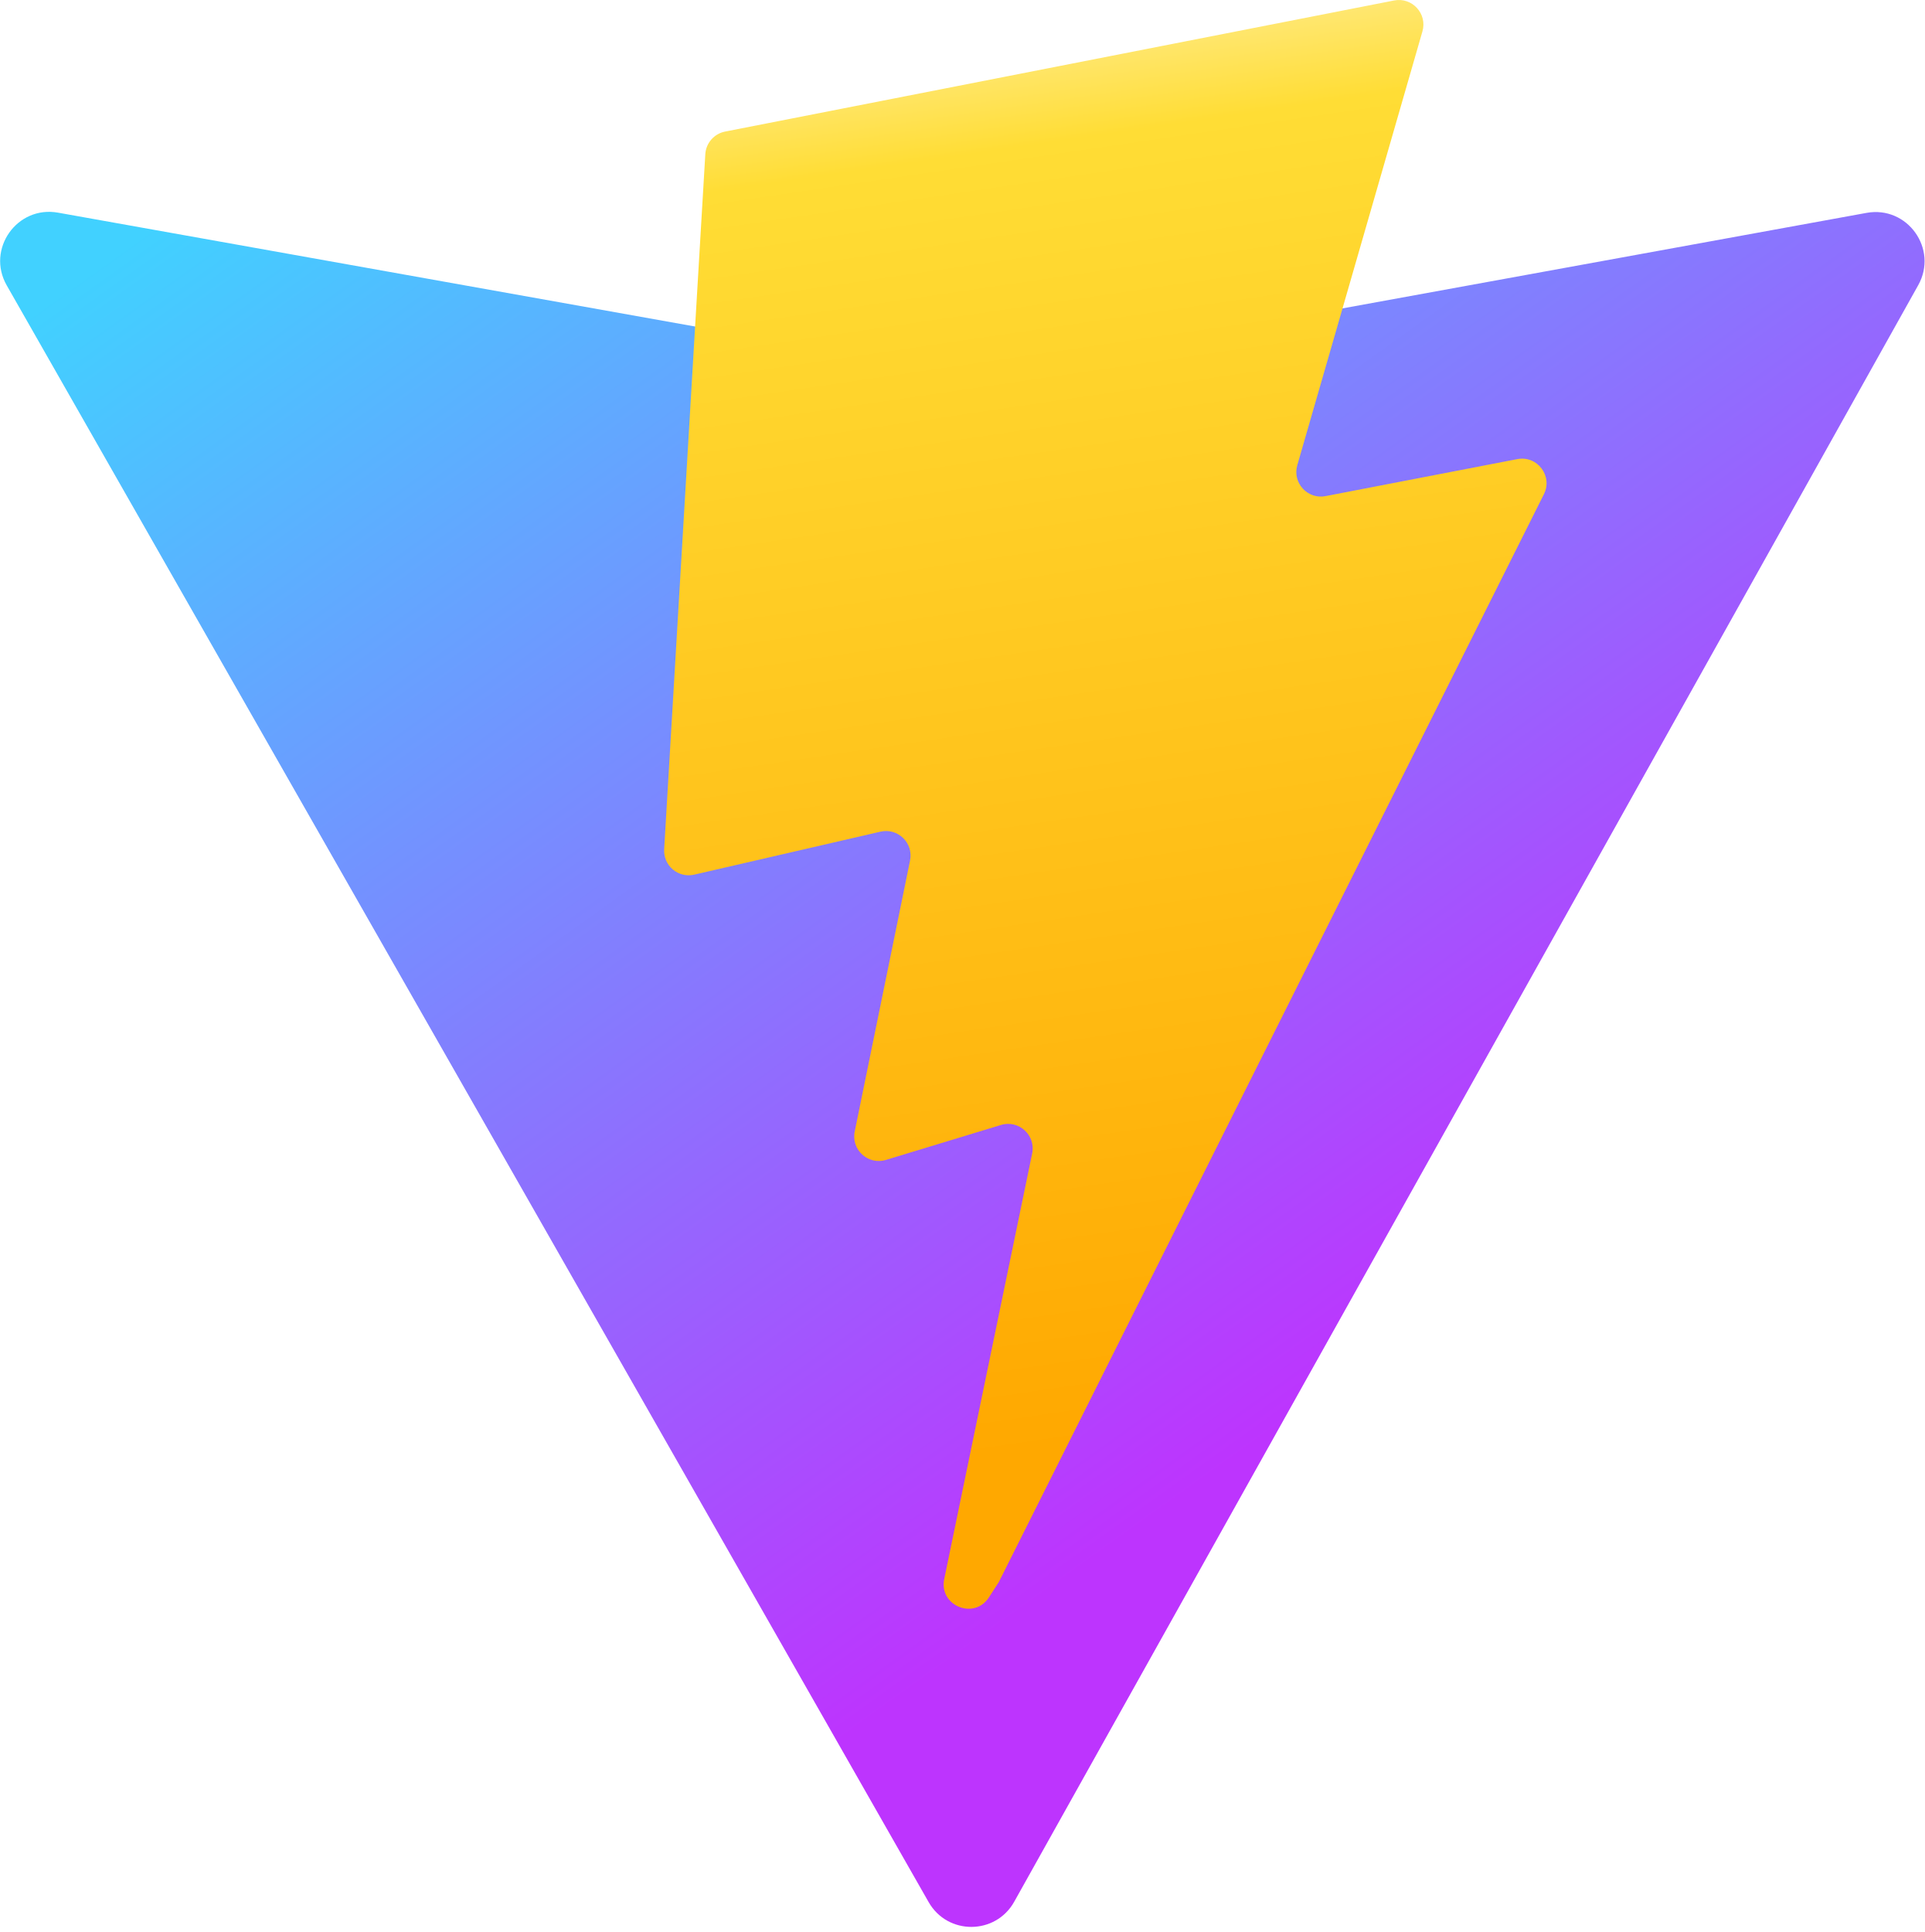
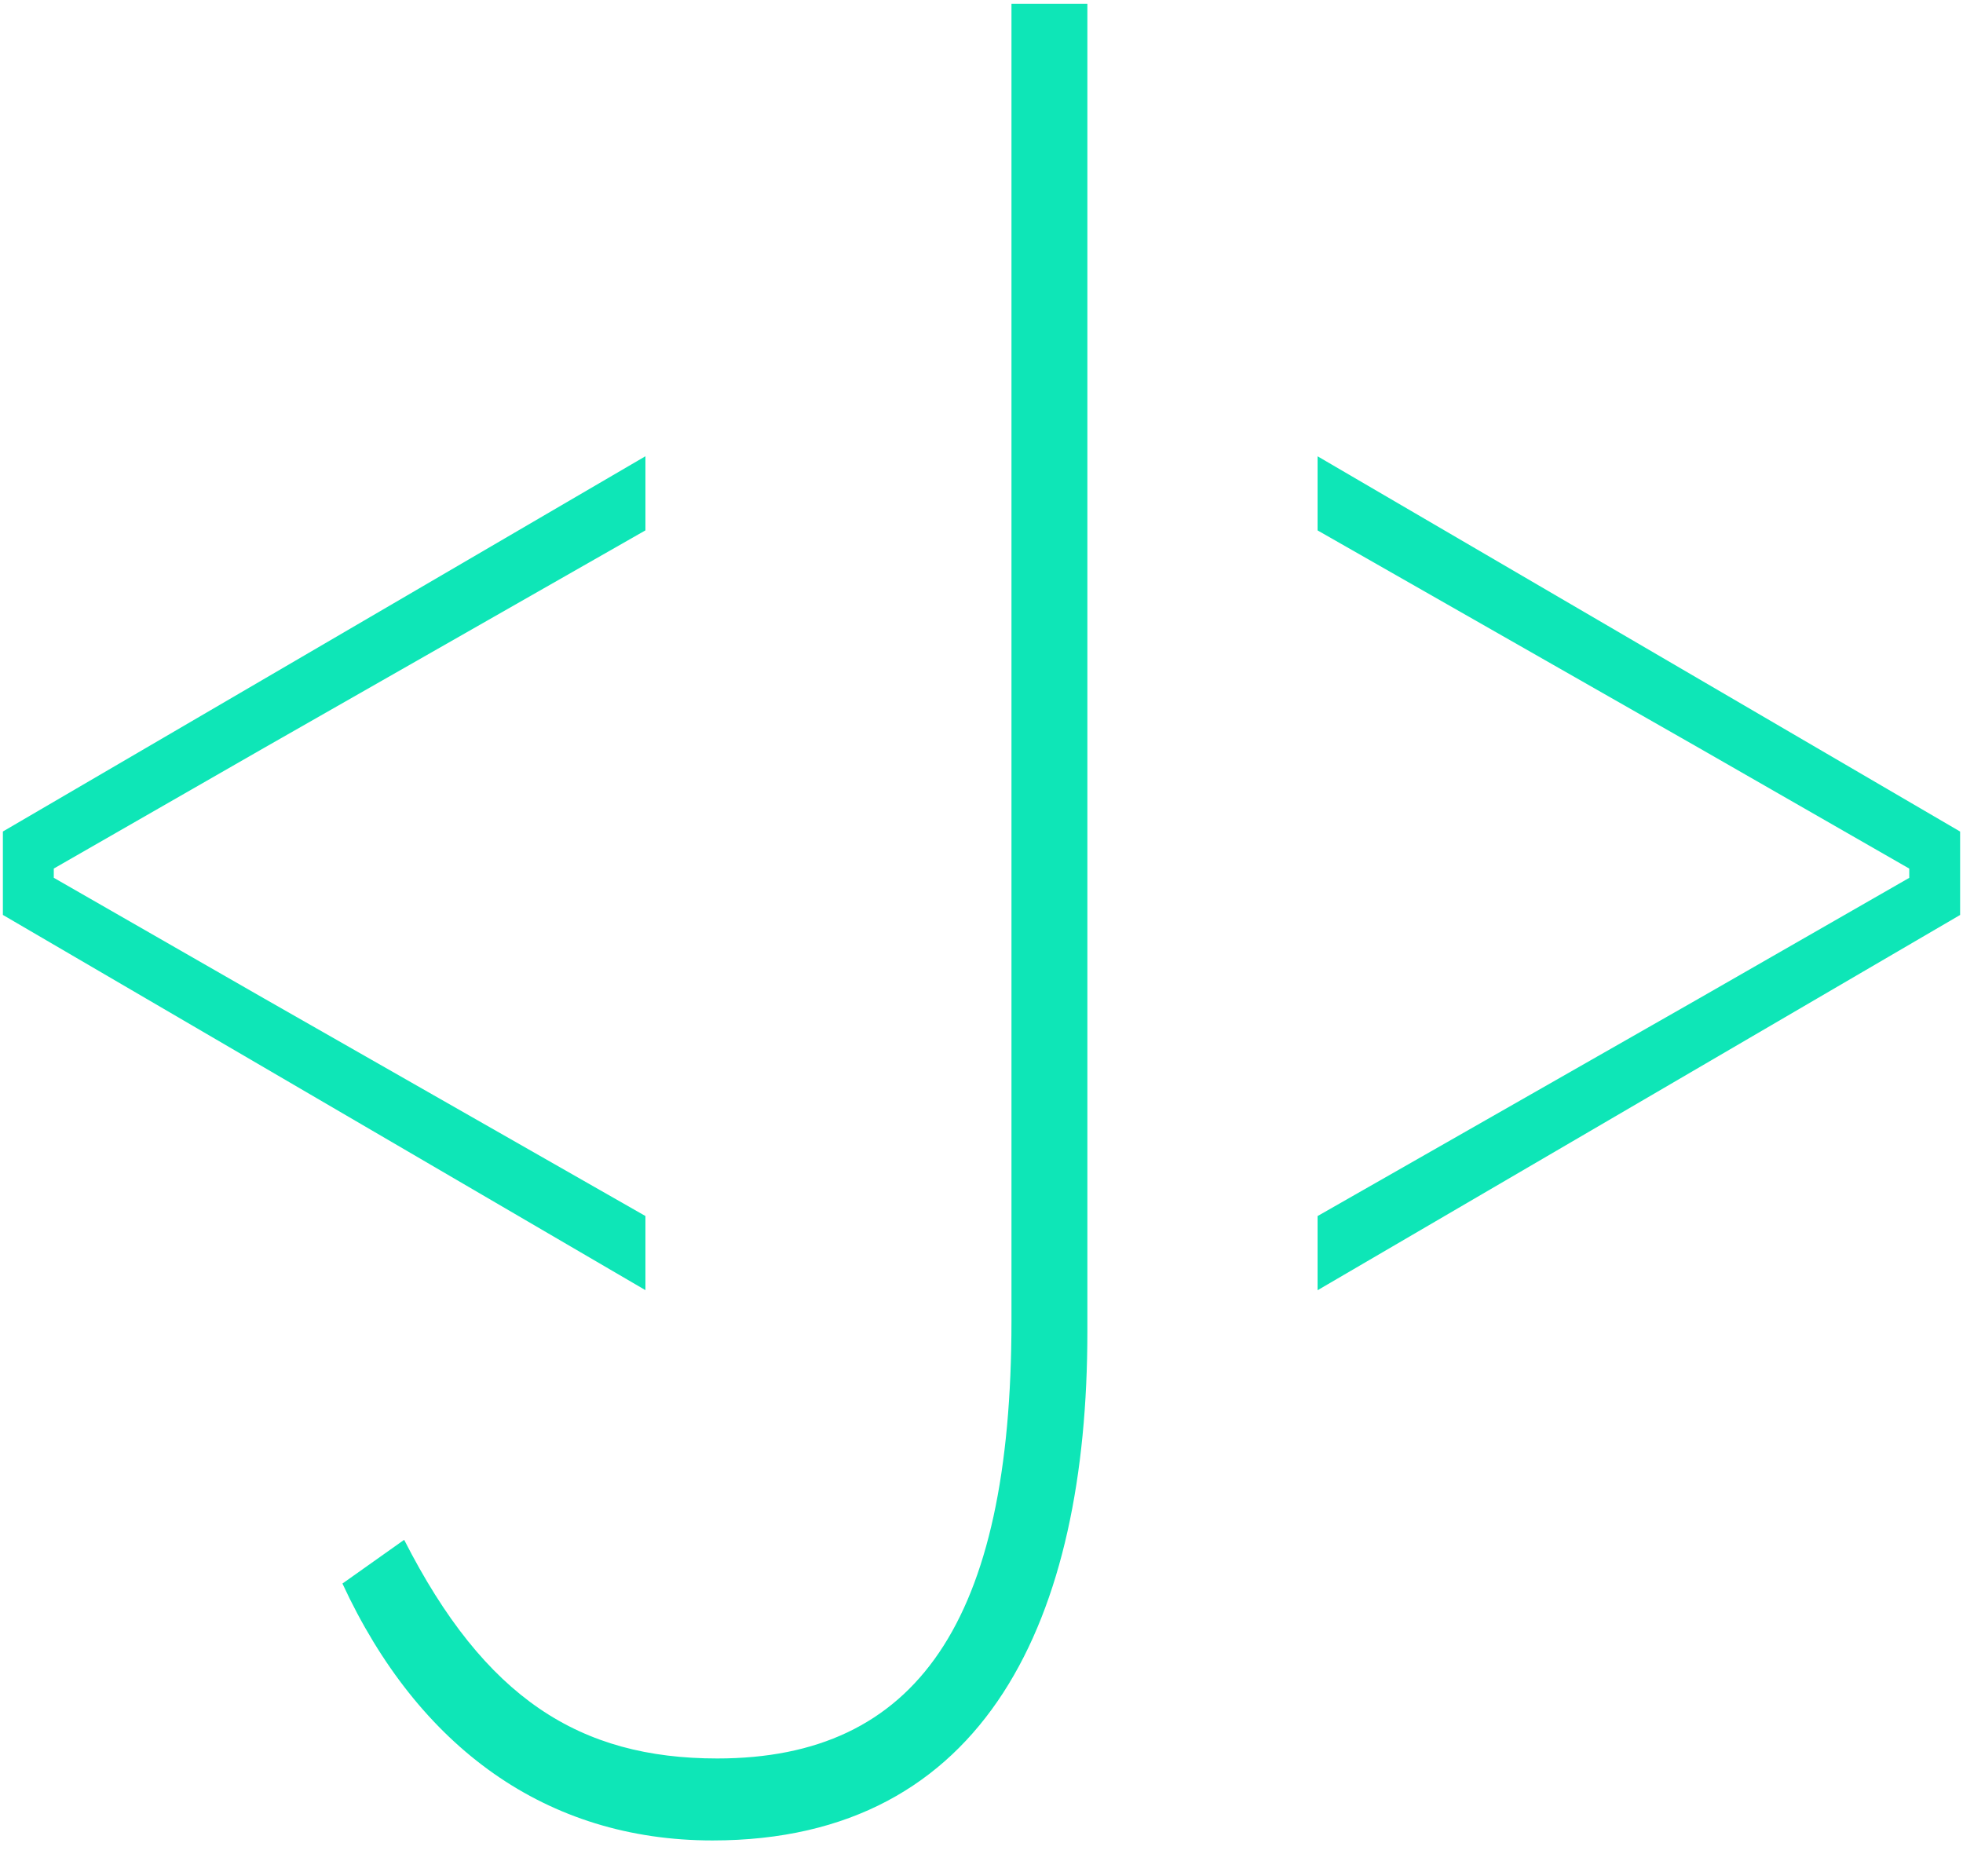
- <svg xmlns="http://www.w3.org/2000/svg" aria-hidden="true" role="img" class="iconify iconify--logos" width="31.88" height="32" preserveAspectRatio="xMidYMid meet" viewBox="0 0 256 257">
-   <defs>
-     <linearGradient id="IconifyId1813088fe1fbc01fb466" x1="-.828%" x2="57.636%" y1="7.652%" y2="78.411%">
-       <stop offset="0%" stop-color="#41D1FF" />
-       <stop offset="100%" stop-color="#BD34FE" />
-     </linearGradient>
-     <linearGradient id="IconifyId1813088fe1fbc01fb467" x1="43.376%" x2="50.316%" y1="2.242%" y2="89.03%">
-       <stop offset="0%" stop-color="#FFEA83" />
-       <stop offset="8.333%" stop-color="#FFDD35" />
-       <stop offset="100%" stop-color="#FFA800" />
-     </linearGradient>
-   </defs>
-   <path fill="url(#IconifyId1813088fe1fbc01fb466)" d="M255.153 37.938L134.897 252.976c-2.483 4.44-8.862 4.466-11.382.048L.875 37.958c-2.746-4.814 1.371-10.646 6.827-9.67l120.385 21.517a6.537 6.537 0 0 0 2.322-.004l117.867-21.483c5.438-.991 9.574 4.796 6.877 9.62Z" />
-   <path fill="url(#IconifyId1813088fe1fbc01fb467)" d="M185.432.063L96.44 17.501a3.268 3.268 0 0 0-2.634 3.014l-5.474 92.456a3.268 3.268 0 0 0 3.997 3.378l24.777-5.718c2.318-.535 4.413 1.507 3.936 3.838l-7.361 36.047c-.495 2.426 1.782 4.5 4.151 3.78l15.304-4.649c2.372-.72 4.652 1.36 4.15 3.788l-11.698 56.621c-.732 3.542 3.979 5.473 5.943 2.437l1.313-2.028l72.516-144.72c1.215-2.423-.88-5.186-3.54-4.672l-25.505 4.922c-2.396.462-4.435-1.77-3.759-4.114l16.646-57.705c.677-2.35-1.37-4.583-3.769-4.113Z" />
+ <svg xmlns="http://www.w3.org/2000/svg" width="45" height="43" viewBox="0 0 45 43" fill="none">
+   <g id="j4 1">
+     <path id="Vector" d="M7.851 36.298L9.265 35.296C11.114 38.93 13.289 40.308 16.443 40.308C21.012 40.308 23.187 37.175 23.187 30.284V0.086H24.927V30.534C24.927 37.05 22.643 42.187 16.334 42.187C12.527 42.187 9.59 40.057 7.85 36.298H7.851Z" fill="#0EE6B7" />
+     <path id="Vector_2" d="M30.204 29.574V27.875L38.955 22.883L43.768 20.122V19.91L38.955 17.149L30.204 12.158V10.459L44.934 19.061V20.973L30.204 29.575V29.574Z" fill="#0EE6B7" />
+     <path id="Vector_3" d="M0.066 20.972V19.06L14.796 10.458V12.157L6.045 17.148L1.233 19.909V20.121L6.045 22.882L14.796 27.874V29.573L0.066 20.972Z" fill="#0EE6B7" />
+   </g>
</svg>
